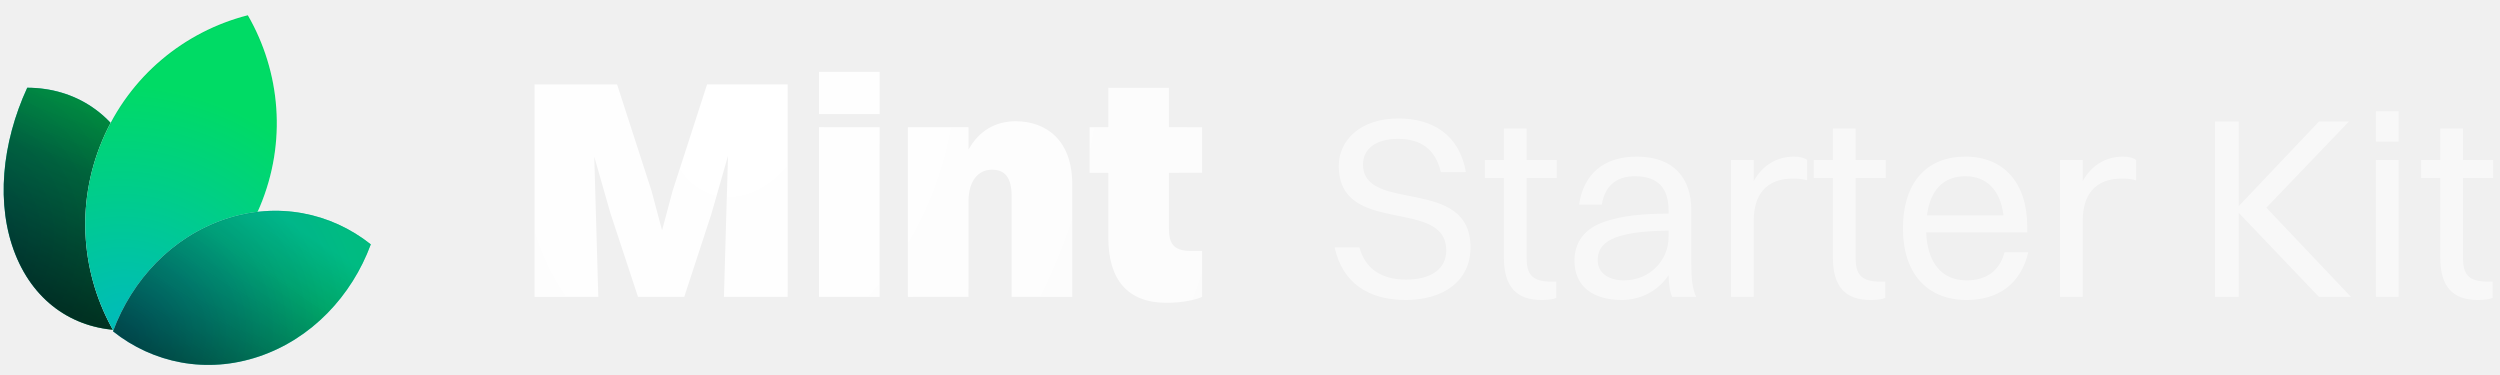
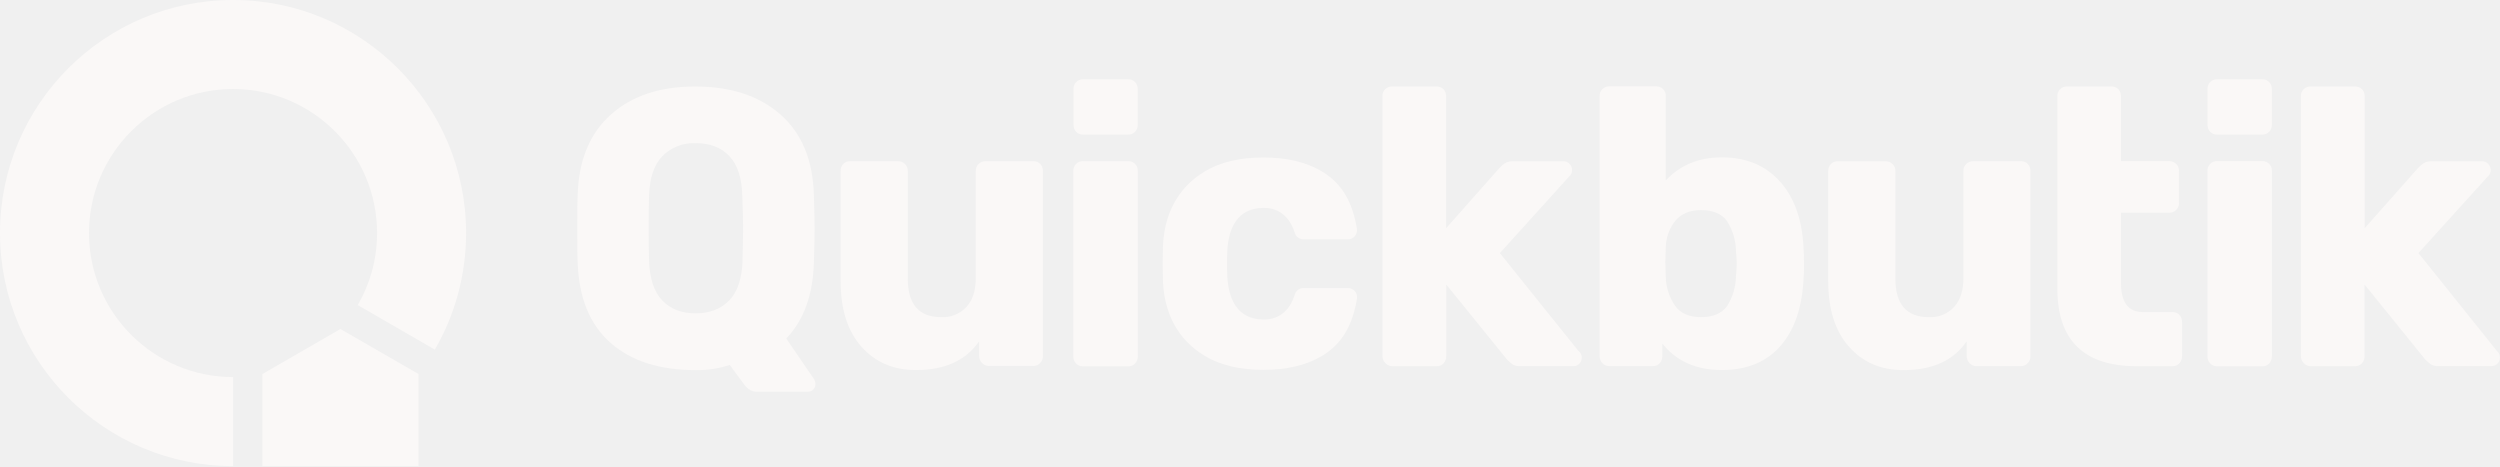
- <svg xmlns="http://www.w3.org/2000/svg" width="160" height="24" viewBox="0 0 160 24" fill="none">
-   <path d="M7.953 21.139C4.896 21.13 2.255 19.458 0.987 16.29C-0.28 13.121 0.109 9.163 1.744 5.615C4.801 5.624 7.442 7.296 8.71 10.465C9.977 13.633 9.588 17.591 7.953 21.139Z" fill="white" />
-   <path d="M7.953 21.139C4.896 21.13 2.255 19.458 0.987 16.29C-0.28 13.121 0.109 9.163 1.744 5.615C4.801 5.624 7.442 7.296 8.71 10.465C9.977 13.633 9.588 17.591 7.953 21.139Z" fill="url(#paint0_radial_115_109)" />
-   <path d="M7.953 21.139C4.896 21.13 2.255 19.458 0.987 16.29C-0.28 13.121 0.109 9.163 1.744 5.615C4.801 5.624 7.442 7.296 8.71 10.465C9.977 13.633 9.588 17.591 7.953 21.139Z" fill="black" fill-opacity="0.5" style="mix-blend-mode:hard-light" />
-   <path d="M7.953 21.139C4.896 21.13 2.255 19.458 0.987 16.29C-0.28 13.121 0.109 9.163 1.744 5.615C4.801 5.624 7.442 7.296 8.71 10.465C9.977 13.633 9.588 17.591 7.953 21.139Z" fill="url(#paint1_linear_115_109)" fill-opacity="0.5" style="mix-blend-mode:hard-light" />
-   <path d="M7.935 21.111C4.897 21.096 2.274 19.431 1.013 16.279C-0.248 13.124 0.136 9.182 1.762 5.643C4.8 5.659 7.423 7.324 8.684 10.476C9.945 13.63 9.561 17.572 7.935 21.111Z" stroke="url(#paint2_linear_115_109)" stroke-opacity="0.05" stroke-width="0.056" />
-   <path d="M7.31 21.257C11.354 20.221 14.884 17.375 16.628 13.236C18.373 9.097 17.945 4.587 15.86 0.976C11.816 2.012 8.287 4.858 6.542 8.998C4.797 13.137 5.225 17.646 7.31 21.257Z" fill="white" />
-   <path d="M7.31 21.257C11.354 20.221 14.884 17.375 16.628 13.236C18.373 9.097 17.945 4.587 15.86 0.976C11.816 2.012 8.287 4.858 6.542 8.998C4.797 13.137 5.225 17.646 7.31 21.257Z" fill="url(#paint3_radial_115_109)" />
-   <path d="M16.602 13.225C14.864 17.349 11.351 20.187 7.324 21.225C5.253 17.624 4.829 13.132 6.568 9.009C8.306 4.885 11.819 2.047 15.846 1.009C17.918 4.61 18.341 9.101 16.602 13.225Z" stroke="url(#paint4_linear_115_109)" stroke-opacity="0.05" stroke-width="0.056" />
-   <path d="M7.234 21.207C9.789 23.237 13.21 23.951 16.577 22.814C19.944 21.677 22.506 18.945 23.73 15.638C21.175 13.608 17.754 12.894 14.387 14.031C11.02 15.168 8.458 17.901 7.234 21.207Z" fill="white" />
-   <path d="M7.234 21.207C9.789 23.237 13.21 23.951 16.577 22.814C19.944 21.677 22.506 18.945 23.73 15.638C21.175 13.608 17.754 12.894 14.387 14.031C11.02 15.168 8.458 17.901 7.234 21.207Z" fill="url(#paint5_radial_115_109)" />
-   <path d="M7.234 21.207C9.789 23.237 13.21 23.951 16.577 22.814C19.944 21.677 22.506 18.945 23.73 15.638C21.175 13.608 17.754 12.894 14.387 14.031C11.02 15.168 8.458 17.901 7.234 21.207Z" fill="black" fill-opacity="0.2" style="mix-blend-mode:hard-light" />
-   <path d="M7.234 21.207C9.789 23.237 13.21 23.951 16.577 22.814C19.944 21.677 22.506 18.945 23.73 15.638C21.175 13.608 17.754 12.894 14.387 14.031C11.02 15.168 8.458 17.901 7.234 21.207Z" fill="url(#paint6_linear_115_109)" fill-opacity="0.5" style="mix-blend-mode:hard-light" />
-   <path d="M16.568 22.787C13.218 23.918 9.814 23.212 7.267 21.198C8.492 17.907 11.044 15.189 14.396 14.058C17.747 12.927 21.15 13.633 23.697 15.648C22.472 18.938 19.92 21.656 16.568 22.787Z" stroke="url(#paint7_linear_115_109)" stroke-opacity="0.05" stroke-width="0.056" />
-   <path d="M34.212 19V5.4H39.492L41.692 12.2L42.372 14.74L43.052 12.2L45.252 5.4H50.412V19H46.332L46.592 9.98L45.532 13.68L43.792 19H40.832L39.052 13.6L38.032 10.02L38.292 19H34.212ZM52.416 7.3V4.6H56.295V7.3H52.416ZM52.416 19V8.14H56.295V19H52.416ZM58.104 19V8.14H61.984V9.58C62.664 8.34 63.744 7.76 65.004 7.76C66.964 7.76 68.624 8.98 68.624 11.78V19H64.744V12.56C64.744 11.34 64.304 10.86 63.484 10.86C62.604 10.86 61.984 11.58 61.984 12.88V19H58.104ZM70.933 15.22V11.06H69.733V8.14H70.933V5.62H74.813V8.14H76.933V11.06H74.813V14.6C74.813 15.5 75.033 16.06 76.213 16.06H76.933V19C76.493 19.2 75.673 19.38 74.653 19.38C72.153 19.38 70.933 17.88 70.933 15.22Z" fill="url(#paint8_radial_115_109)" />
-   <path d="M87.232 10.519C87.232 13.687 94.112 11.229 94.112 15.832C94.112 17.994 92.364 19.198 89.971 19.198C87.562 19.198 85.912 18.093 85.417 15.832H87.001C87.364 17.169 88.371 17.895 89.987 17.895C91.671 17.895 92.561 17.152 92.561 16.03C92.561 12.598 85.681 15.155 85.681 10.618C85.681 9.001 87.034 7.582 89.509 7.582C91.671 7.582 93.403 8.621 93.816 11.014H92.215C91.868 9.529 90.912 8.886 89.476 8.886C88.057 8.886 87.232 9.529 87.232 10.519ZM96.25 16.476V11.393H95.029V10.239H96.25V8.226H97.702V10.239H99.632V11.393H97.702V16.476C97.702 17.532 98.015 18.026 99.302 18.026H99.599V19.066C99.434 19.148 99.071 19.198 98.659 19.198C97.025 19.198 96.25 18.323 96.25 16.476ZM102.516 13.093H101.064C101.345 11.162 102.615 10.024 104.76 10.024C107.103 10.024 108.242 11.393 108.242 13.44V16.888C108.242 17.895 108.324 18.521 108.555 19H107.021C106.856 18.654 106.806 18.142 106.79 17.614C106.047 18.72 104.859 19.198 103.803 19.198C101.988 19.198 100.767 18.357 100.767 16.69C100.767 15.486 101.427 14.611 102.714 14.182C103.902 13.786 105.107 13.687 106.79 13.671V13.473C106.79 12.053 106.13 11.278 104.628 11.278C103.374 11.278 102.698 11.971 102.516 13.093ZM102.252 16.657C102.252 17.465 102.929 17.944 103.952 17.944C105.569 17.944 106.79 16.674 106.79 15.172V14.759C103.061 14.793 102.252 15.585 102.252 16.657ZM110.787 19V10.239H112.239V11.591C112.833 10.519 113.774 10.024 114.83 10.024C115.176 10.024 115.49 10.107 115.655 10.239V11.542C115.407 11.46 115.094 11.427 114.747 11.427C112.998 11.427 112.239 12.515 112.239 14.1V19H110.787ZM117.305 16.476V11.393H116.084V10.239H117.305V8.226H118.757V10.239H120.688V11.393H118.757V16.476C118.757 17.532 119.071 18.026 120.358 18.026H120.655V19.066C120.49 19.148 120.127 19.198 119.714 19.198C118.081 19.198 117.305 18.323 117.305 16.476ZM129.809 16.145C129.33 18.192 127.862 19.198 125.865 19.198C123.324 19.198 121.79 17.482 121.79 14.627C121.79 11.658 123.324 10.024 125.783 10.024C128.258 10.024 129.743 11.723 129.743 14.512V14.875H123.275C123.357 16.838 124.281 17.944 125.865 17.944C127.103 17.944 127.977 17.35 128.291 16.145H129.809ZM125.783 11.278C124.38 11.278 123.539 12.152 123.324 13.786H128.225C128.027 12.169 127.152 11.278 125.783 11.278ZM131.843 19V10.239H133.295V11.591C133.889 10.519 134.829 10.024 135.885 10.024C136.232 10.024 136.545 10.107 136.71 10.239V11.542C136.463 11.46 136.149 11.427 135.803 11.427C134.054 11.427 133.295 12.515 133.295 14.1V19H131.843ZM141.763 19V7.78H143.281V13.192L148.413 7.78H150.327L145.047 13.291L150.459 19H148.413L143.281 13.621V19H141.763ZM152.06 9.067V7.12H153.512V9.067H152.06ZM152.06 19V10.239H153.512V19H152.06ZM156.178 16.476V11.393H154.957V10.239H156.178V8.226H157.63V10.239H159.56V11.393H157.63V16.476C157.63 17.532 157.943 18.026 159.23 18.026H159.527V19.066C159.362 19.148 158.999 19.198 158.587 19.198C156.953 19.198 156.178 18.323 156.178 16.476Z" fill="white" fill-opacity="0.55" />
+ <svg xmlns="http://www.w3.org/2000/svg" id="Layer_2" data-name="Layer 2" viewBox="0 0 373 69.54">
  <defs>
-     <radialGradient id="paint0_radial_115_109" cx="0" cy="0" r="1" gradientUnits="userSpaceOnUse" gradientTransform="translate(-3.00503 15.023) rotate(-10.029) scale(17.9572 17.784)">
-       <stop stop-color="#00B0BB" />
-       <stop offset="1" stop-color="#00DB65" />
-     </radialGradient>
-     <linearGradient id="paint1_linear_115_109" x1="7.39" y1="4.813" x2="1.63" y2="18.689" gradientUnits="userSpaceOnUse">
-       <stop stop-color="#18E299" />
-       <stop offset="1" />
-     </linearGradient>
-     <linearGradient id="paint2_linear_115_109" x1="7.948" y1="8.016" x2="1.761" y2="18.746" gradientUnits="userSpaceOnUse">
-       <stop />
-       <stop offset="1" stop-opacity="0" />
-     </linearGradient>
-     <radialGradient id="paint3_radial_115_109" cx="0" cy="0" r="1" gradientUnits="userSpaceOnUse" gradientTransform="translate(8.11404 20.8822) rotate(-75.7542) scale(21.6246 23.7772)">
-       <stop stop-color="#00BBBB" />
-       <stop offset="0.713" stop-color="#00DB65" />
-     </radialGradient>
-     <linearGradient id="paint4_linear_115_109" x1="7.602" y1="5.871" x2="15.556" y2="16.372" gradientUnits="userSpaceOnUse">
-       <stop />
-       <stop offset="1" stop-opacity="0" />
-     </linearGradient>
-     <radialGradient id="paint5_radial_115_109" cx="0" cy="0" r="1" gradientUnits="userSpaceOnUse" gradientTransform="translate(7.84537 21.5181) rotate(-20.3525) scale(18.5603 17.32)">
-       <stop stop-color="#00B0BB" />
-       <stop offset="1" stop-color="#00DB65" />
-     </radialGradient>
-     <linearGradient id="paint6_linear_115_109" x1="16.808" y1="13.007" x2="10.041" y2="22.994" gradientUnits="userSpaceOnUse">
-       <stop stop-color="#00B1BC" />
-       <stop offset="1" />
-     </linearGradient>
-     <linearGradient id="paint7_linear_115_109" x1="16.808" y1="13.007" x2="14.169" y2="23.841" gradientUnits="userSpaceOnUse">
-       <stop />
-       <stop offset="1" stop-opacity="0" />
-     </linearGradient>
-     <radialGradient id="paint8_radial_115_109" cx="0" cy="0" r="1" gradientUnits="userSpaceOnUse" gradientTransform="translate(47.2781 7) rotate(19.0047) scale(67.5582 85.7506)">
-       <stop stop-color="white" />
-       <stop offset="1" stop-color="white" stop-opacity="0.5" />
-     </radialGradient>
+     <style>
+       .cls-1 {
+         fill: #faf8f7;
+       }
+     </style>
  </defs>
+   <g id="Layer_1-2" data-name="Layer 1">
+     <g>
+       <path class="cls-1" d="M155.22,24.47c-.14-.14-.3-.25-.47-.32-.18-.07-.37-.1-.56-.1h-7.17c-.38,0-.74,.14-1.01,.41-.14,.13-.25,.3-.33,.48-.07,.18-.11,.38-.1,.58v16.04c0,1.8-.46,3.22-1.38,4.23-.49,.52-1.08,.93-1.73,1.19-.65,.26-1.35,.38-2.05,.34-3.32,0-4.98-1.92-4.98-5.76V25.52c0-.2-.03-.39-.1-.58-.07-.18-.19-.35-.33-.48-.29-.28-.67-.42-1.06-.41h-7.09c-.19,0-.38,.02-.56,.09-.18,.07-.34,.18-.48,.32-.14,.14-.24,.31-.31,.49-.07,.18-.1,.38-.09,.58v16.39c0,4.2,1.03,7.46,3.09,9.79,2.06,2.33,4.78,3.5,8.14,3.5,4.35,0,7.45-1.43,9.44-4.29v2.21c0,.39,.16,.76,.43,1.03,.27,.27,.63,.43,1,.44h6.65c.19,0,.38-.03,.56-.11,.18-.08,.34-.19,.47-.34,.26-.27,.4-.63,.4-1V25.52c0-.2-.02-.39-.09-.57-.07-.18-.17-.35-.31-.49Z" />
+       <path class="cls-1" d="M329.76,19.66c.13,.14,.3,.24,.47,.32,.18,.07,.37,.1,.56,.1h6.74c.19,0,.38-.02,.56-.1,.18-.07,.34-.18,.47-.32,.14-.14,.24-.3,.31-.49,.07-.18,.1-.38,.09-.57v-5.29c0-.2-.02-.39-.09-.57-.07-.18-.17-.35-.31-.49s-.3-.25-.47-.32c-.18-.07-.37-.1-.56-.1h-6.74c-.19,0-.38,.02-.56,.1-.18,.07-.34,.18-.47,.32-.14,.14-.24,.3-.31,.49-.07,.18-.1,.38-.09,.57v5.29c0,.2,.02,.39,.09,.57,.07,.18,.17,.35,.31,.49Z" />
+       <path class="cls-1" d="M169.36,24.46c-.13-.14-.3-.25-.47-.32-.18-.07-.37-.1-.56-.09h-6.76c-.19,0-.38,.02-.56,.1-.18,.07-.34,.18-.47,.32-.14,.14-.24,.3-.31,.49-.07,.18-.1,.38-.09,.57v27.63c0,.2,.02,.39,.09,.57,.07,.18,.17,.35,.31,.49,.13,.14,.29,.25,.47,.33,.18,.08,.37,.11,.56,.11h6.76c.19,0,.38-.03,.56-.1,.18-.08,.34-.19,.47-.33,.26-.28,.41-.67,.4-1.06V25.52c0-.2-.02-.39-.09-.57-.07-.18-.17-.35-.31-.49Z" />
+       <path class="cls-1" d="M117.31,50.5c2.6-2.7,3.97-6.46,4.12-11.28,.07-2.24,.11-3.92,.11-5.06,0-1.14-.04-2.84-.11-5.11-.15-5.19-1.82-9.18-4.98-11.96s-7.39-4.18-12.67-4.18c-5.27-.02-9.48,1.37-12.63,4.18-3.15,2.8-4.8,6.79-4.96,11.96-.06,1.14-.06,2.88-.06,5.11s0,3.92,.06,5.06c.19,5.24,1.82,9.22,4.9,11.93,3.08,2.71,7.31,4.07,12.69,4.07,1.73,.03,3.46-.23,5.1-.77l1.95,2.64c.24,.37,.54,.7,.89,.97,.38,.27,.83,.41,1.29,.39h7.51c.3,0,.59-.11,.8-.32,.11-.1,.19-.22,.25-.36s.09-.28,.09-.43v-.13c-.01-.21-.07-.41-.17-.59l-4.18-6.11Zm-6.52-11.64c-.08,2.67-.73,4.65-1.97,5.94-1.25,1.3-2.93,1.95-5.04,1.95-2.1,0-3.76-.64-4.99-1.94-1.22-1.29-1.87-3.27-1.95-5.94-.04-1.1-.06-2.7-.06-4.82,0-2.12,.02-3.73,.06-4.83,.08-2.66,.74-4.63,1.98-5.92,.65-.66,1.43-1.17,2.28-1.5,.85-.33,1.76-.48,2.67-.44,2.13-.01,3.81,.63,5.04,1.92,1.23,1.29,1.88,3.28,1.94,5.95,.08,2.17,.12,3.8,.12,4.82,0,.93-.03,2.53-.09,4.8Z" />
+       <path class="cls-1" d="M160.55,19.66c.14,.14,.3,.24,.47,.32,.18,.07,.37,.1,.56,.1h6.74c.19,0,.38-.02,.56-.1,.18-.07,.34-.18,.47-.32,.13-.14,.24-.3,.31-.49,.07-.18,.1-.38,.09-.57v-5.29c0-.19-.03-.39-.09-.57-.07-.18-.17-.35-.3-.49-.14-.14-.3-.24-.47-.32-.18-.07-.37-.1-.56-.1h-6.74c-.19,0-.38,.03-.56,.1-.18,.07-.34,.18-.47,.32-.13,.14-.24,.3-.3,.49-.07,.18-.1,.38-.09,.57v5.29c0,.19,.02,.39,.09,.57,.07,.18,.17,.35,.31,.49Z" />
+       <path class="cls-1" d="M265.65,27.18c-2.14-2.47-5.06-3.7-8.76-3.7-3.44,0-6.22,1.15-8.36,3.45V14.35c0-.2-.02-.39-.09-.57-.07-.18-.17-.35-.31-.49-.14-.14-.3-.24-.47-.31-.18-.07-.37-.1-.56-.1h-6.99c-.38,0-.75,.14-1.03,.41-.14,.14-.25,.3-.32,.48-.07,.18-.11,.38-.1,.58V53.14c0,.2,.03,.39,.11,.57,.07,.18,.18,.35,.32,.48,.13,.14,.29,.26,.47,.33,.18,.08,.37,.11,.56,.11h6.47c.19,0,.38-.03,.56-.1,.18-.08,.34-.19,.47-.33,.13-.14,.24-.31,.3-.49,.07-.18,.1-.38,.1-.57v-1.88c2.1,2.63,5.06,3.95,8.88,3.95,3.74,0,6.66-1.2,8.76-3.61,2.1-2.41,3.25-5.81,3.44-10.2,.06-.51,.06-1.16,.06-2.06h0c0-.9-.02-1.59-.06-2.12-.16-4.23-1.3-7.58-3.44-10.05Zm-6.64,13.98c-.02,1.61-.49,3.18-1.34,4.53-.82,1.09-2.11,1.63-3.87,1.63s-3.05-.56-3.87-1.68c-.87-1.27-1.36-2.77-1.4-4.32l-.06-2.23,.06-2.17c.03-1.46,.53-2.86,1.43-3.98,.88-1.06,2.15-1.59,3.84-1.59,1.8,0,3.09,.55,3.87,1.64,.86,1.35,1.33,2.91,1.34,4.52,.07,.76,.11,1.39,.11,1.82s-.04,1.04-.11,1.82Z" />
+       <path class="cls-1" d="M325.17,46.97c-.14-.14-.3-.24-.48-.31-.18-.07-.37-.1-.56-.1h-4.41c-2.18,0-3.27-1.45-3.27-4.35v-10.47h7.17c.39,.01,.77-.13,1.06-.41,.14-.14,.25-.3,.32-.48,.07-.18,.11-.38,.1-.58v-4.76c0-.2-.03-.39-.1-.58-.07-.18-.18-.35-.32-.48-.29-.27-.67-.42-1.06-.41h-7.17V14.37c0-.19-.03-.39-.09-.57-.07-.18-.17-.35-.3-.49-.14-.14-.3-.24-.48-.31-.18-.07-.37-.1-.56-.1h-6.63c-.37,0-.73,.13-1,.39-.14,.13-.25,.3-.33,.48-.08,.18-.11,.38-.1,.58v9.69h0v19.02c0,7.72,3.95,11.58,11.86,11.58h5.31c.19,0,.38-.03,.56-.1,.18-.08,.34-.19,.47-.33,.13-.14,.24-.31,.3-.49,.07-.18,.1-.38,.1-.57v-5.11c0-.2-.03-.39-.09-.57-.07-.18-.17-.35-.31-.49Z" />
+       <path class="cls-1" d="M202.16,43.47c-.12-.15-.28-.27-.45-.36-.17-.08-.36-.13-.56-.13h-6.7c-.29,0-.56,.1-.79,.27-.23,.18-.4,.42-.48,.7-.66,2.16-2.15,3.72-4.59,3.72-4.91,0-5.51-4.57-5.51-7.5v-1.65c0-2.93,.58-7.5,5.51-7.5,2.44,0,3.93,1.59,4.58,3.7,.08,.28,.25,.53,.48,.71,.23,.18,.51,.27,.79,.28h6.7c.19,0,.38-.05,.56-.13,.17-.08,.33-.21,.45-.36,.12-.15,.22-.33,.27-.52,.05-.19,.06-.39,.03-.58-.63-3.83-2.14-6.65-5.09-8.46-2.51-1.53-5.46-2.16-8.87-2.16s-6.37,.63-8.87,2.16c-3.77,2.31-6.12,6.27-6.12,11.83,0,0-.03,1.12-.03,1.82s.03,1.89,.03,1.89c0,5.58,2.37,9.52,6.13,11.82,2.5,1.53,5.46,2.16,8.87,2.16s6.37-.63,8.87-2.16c2.95-1.8,4.46-4.63,5.09-8.46,.03-.19,.02-.39-.03-.58-.05-.19-.14-.37-.27-.52Z" />
+       <path class="cls-1" d="M338.57,24.46c-.14-.14-.3-.25-.47-.32-.18-.07-.37-.1-.56-.1h-6.76c-.19,0-.38,.02-.56,.1-.18,.07-.34,.18-.47,.32-.14,.14-.24,.3-.31,.49-.07,.18-.1,.38-.09,.57v27.63c0,.2,.02,.39,.09,.57,.07,.18,.17,.35,.31,.49,.13,.14,.29,.25,.47,.33,.18,.08,.37,.11,.56,.11h6.76c.19,0,.38-.03,.56-.1,.18-.08,.34-.19,.47-.33,.13-.14,.23-.31,.3-.49,.07-.18,.1-.38,.1-.57V25.52c0-.2-.02-.39-.09-.57-.07-.18-.17-.35-.31-.49Z" />
+       <path class="cls-1" d="M302.57,24.47c-.14-.14-.3-.25-.47-.32-.18-.07-.37-.1-.56-.1h-7.16c-.38,0-.74,.15-1.01,.41-.14,.13-.25,.3-.33,.48-.07,.18-.11,.38-.1,.58v16.04c0,1.8-.46,3.22-1.38,4.23-.48,.52-1.07,.93-1.73,1.19-.65,.26-1.35,.38-2.05,.34-3.32,0-4.99-1.92-4.99-5.76V25.53c0-.2-.03-.39-.1-.58-.07-.18-.19-.35-.33-.48-.29-.28-.67-.42-1.06-.41h-7.1c-.19,0-.38,.02-.56,.1-.18,.07-.34,.18-.47,.32-.14,.14-.24,.3-.31,.49-.07,.18-.1,.38-.09,.57v16.39c0,4.2,1.03,7.46,3.09,9.79,2.06,2.33,4.77,3.5,8.13,3.5,4.36,0,7.46-1.43,9.44-4.29v2.23c.01,.39,.17,.75,.43,1.03,.27,.27,.62,.43,1,.44h6.65c.19,0,.39-.03,.56-.11,.18-.08,.34-.19,.47-.34,.26-.27,.41-.64,.4-1.03V25.52c0-.2-.02-.39-.09-.57-.07-.18-.17-.35-.31-.49Z" />
+       <path class="cls-1" d="M372.96,53.05c-.06-.25-.19-.48-.39-.65l-11.74-14.64,10.32-11.4c.15-.12,.27-.27,.35-.44,.08-.17,.12-.37,.11-.56,0-.34-.14-.67-.37-.91-.23-.24-.55-.38-.89-.39h-7.68c-.27,0-.54,.05-.8,.15-.24,.11-.46,.26-.66,.44-.21,.2-.35,.33-.43,.41l-7.97,8.99V14.37c0-.2-.03-.39-.09-.57-.07-.18-.17-.35-.31-.49-.14-.14-.3-.24-.48-.31-.18-.07-.37-.1-.55-.1h-6.65c-.37,0-.73,.13-1.01,.39-.14,.13-.25,.3-.33,.48-.07,.18-.11,.38-.1,.58V53.1c0,.2,.03,.39,.1,.58,.07,.18,.18,.35,.32,.48,.12,.15,.28,.27,.45,.35,.17,.08,.36,.13,.55,.13h6.65c.19,0,.38-.03,.56-.1,.18-.08,.34-.19,.47-.33,.13-.14,.23-.31,.3-.49,.07-.18,.1-.38,.1-.57v-10.7l9.05,11.18c.27,.28,.57,.54,.89,.76,.35,.18,.73,.26,1.12,.23h7.87c.25,0,.5-.07,.71-.21,.21-.14,.37-.35,.47-.59,.09-.24,.11-.51,.05-.76Z" />
+       <path class="cls-1" d="M235.53,52.4l-11.75-14.64,10.31-11.4c.15-.12,.27-.27,.35-.44,.08-.17,.12-.37,.11-.56,0-.17-.03-.34-.09-.49s-.16-.3-.28-.42c-.11-.12-.25-.22-.41-.29-.15-.07-.32-.1-.48-.1h-7.68c-.27,0-.54,.05-.8,.15-.24,.11-.47,.26-.66,.44l-.43,.41-7.96,8.99V14.37c0-.19-.03-.39-.09-.57-.07-.18-.17-.35-.3-.49-.14-.14-.3-.24-.48-.31-.18-.07-.37-.1-.55-.1h-6.65c-.37,0-.73,.13-1,.39-.14,.13-.25,.3-.33,.48-.08,.18-.11,.38-.1,.58V53.1c0,.2,.03,.39,.11,.58,.07,.18,.18,.35,.33,.48,.12,.15,.28,.27,.45,.35,.17,.08,.36,.13,.55,.13h6.65c.19,0,.38-.03,.56-.1,.18-.08,.34-.19,.47-.33,.26-.28,.41-.67,.4-1.06v-10.7l9.06,11.18c.27,.29,.56,.55,.89,.77,.35,.18,.73,.26,1.12,.23h7.85c.26,.02,.52-.05,.73-.2,.22-.14,.39-.35,.48-.6,.09-.25,.11-.52,.05-.78-.06-.26-.21-.49-.4-.66Z" />
+       <polygon class="cls-1" points="39.15 55.81 39.15 69.54 62.45 69.54 62.45 55.81 50.79 49.09 39.15 55.81" />
+       <path class="cls-1" d="M34.77,0C15.58,0,0,15.58,0,34.77s15.58,34.77,34.77,34.77v-13.28c-11.86,0-21.49-9.63-21.49-21.49S22.91,13.28,34.77,13.28s21.49,9.63,21.49,21.49c0,3.92-1.05,7.58-2.88,10.75l11.5,6.64c2.96-5.11,4.66-11.05,4.66-17.39C69.54,15.58,53.96,0,34.77,0Z" />
+     </g>
+   </g>
</svg>
